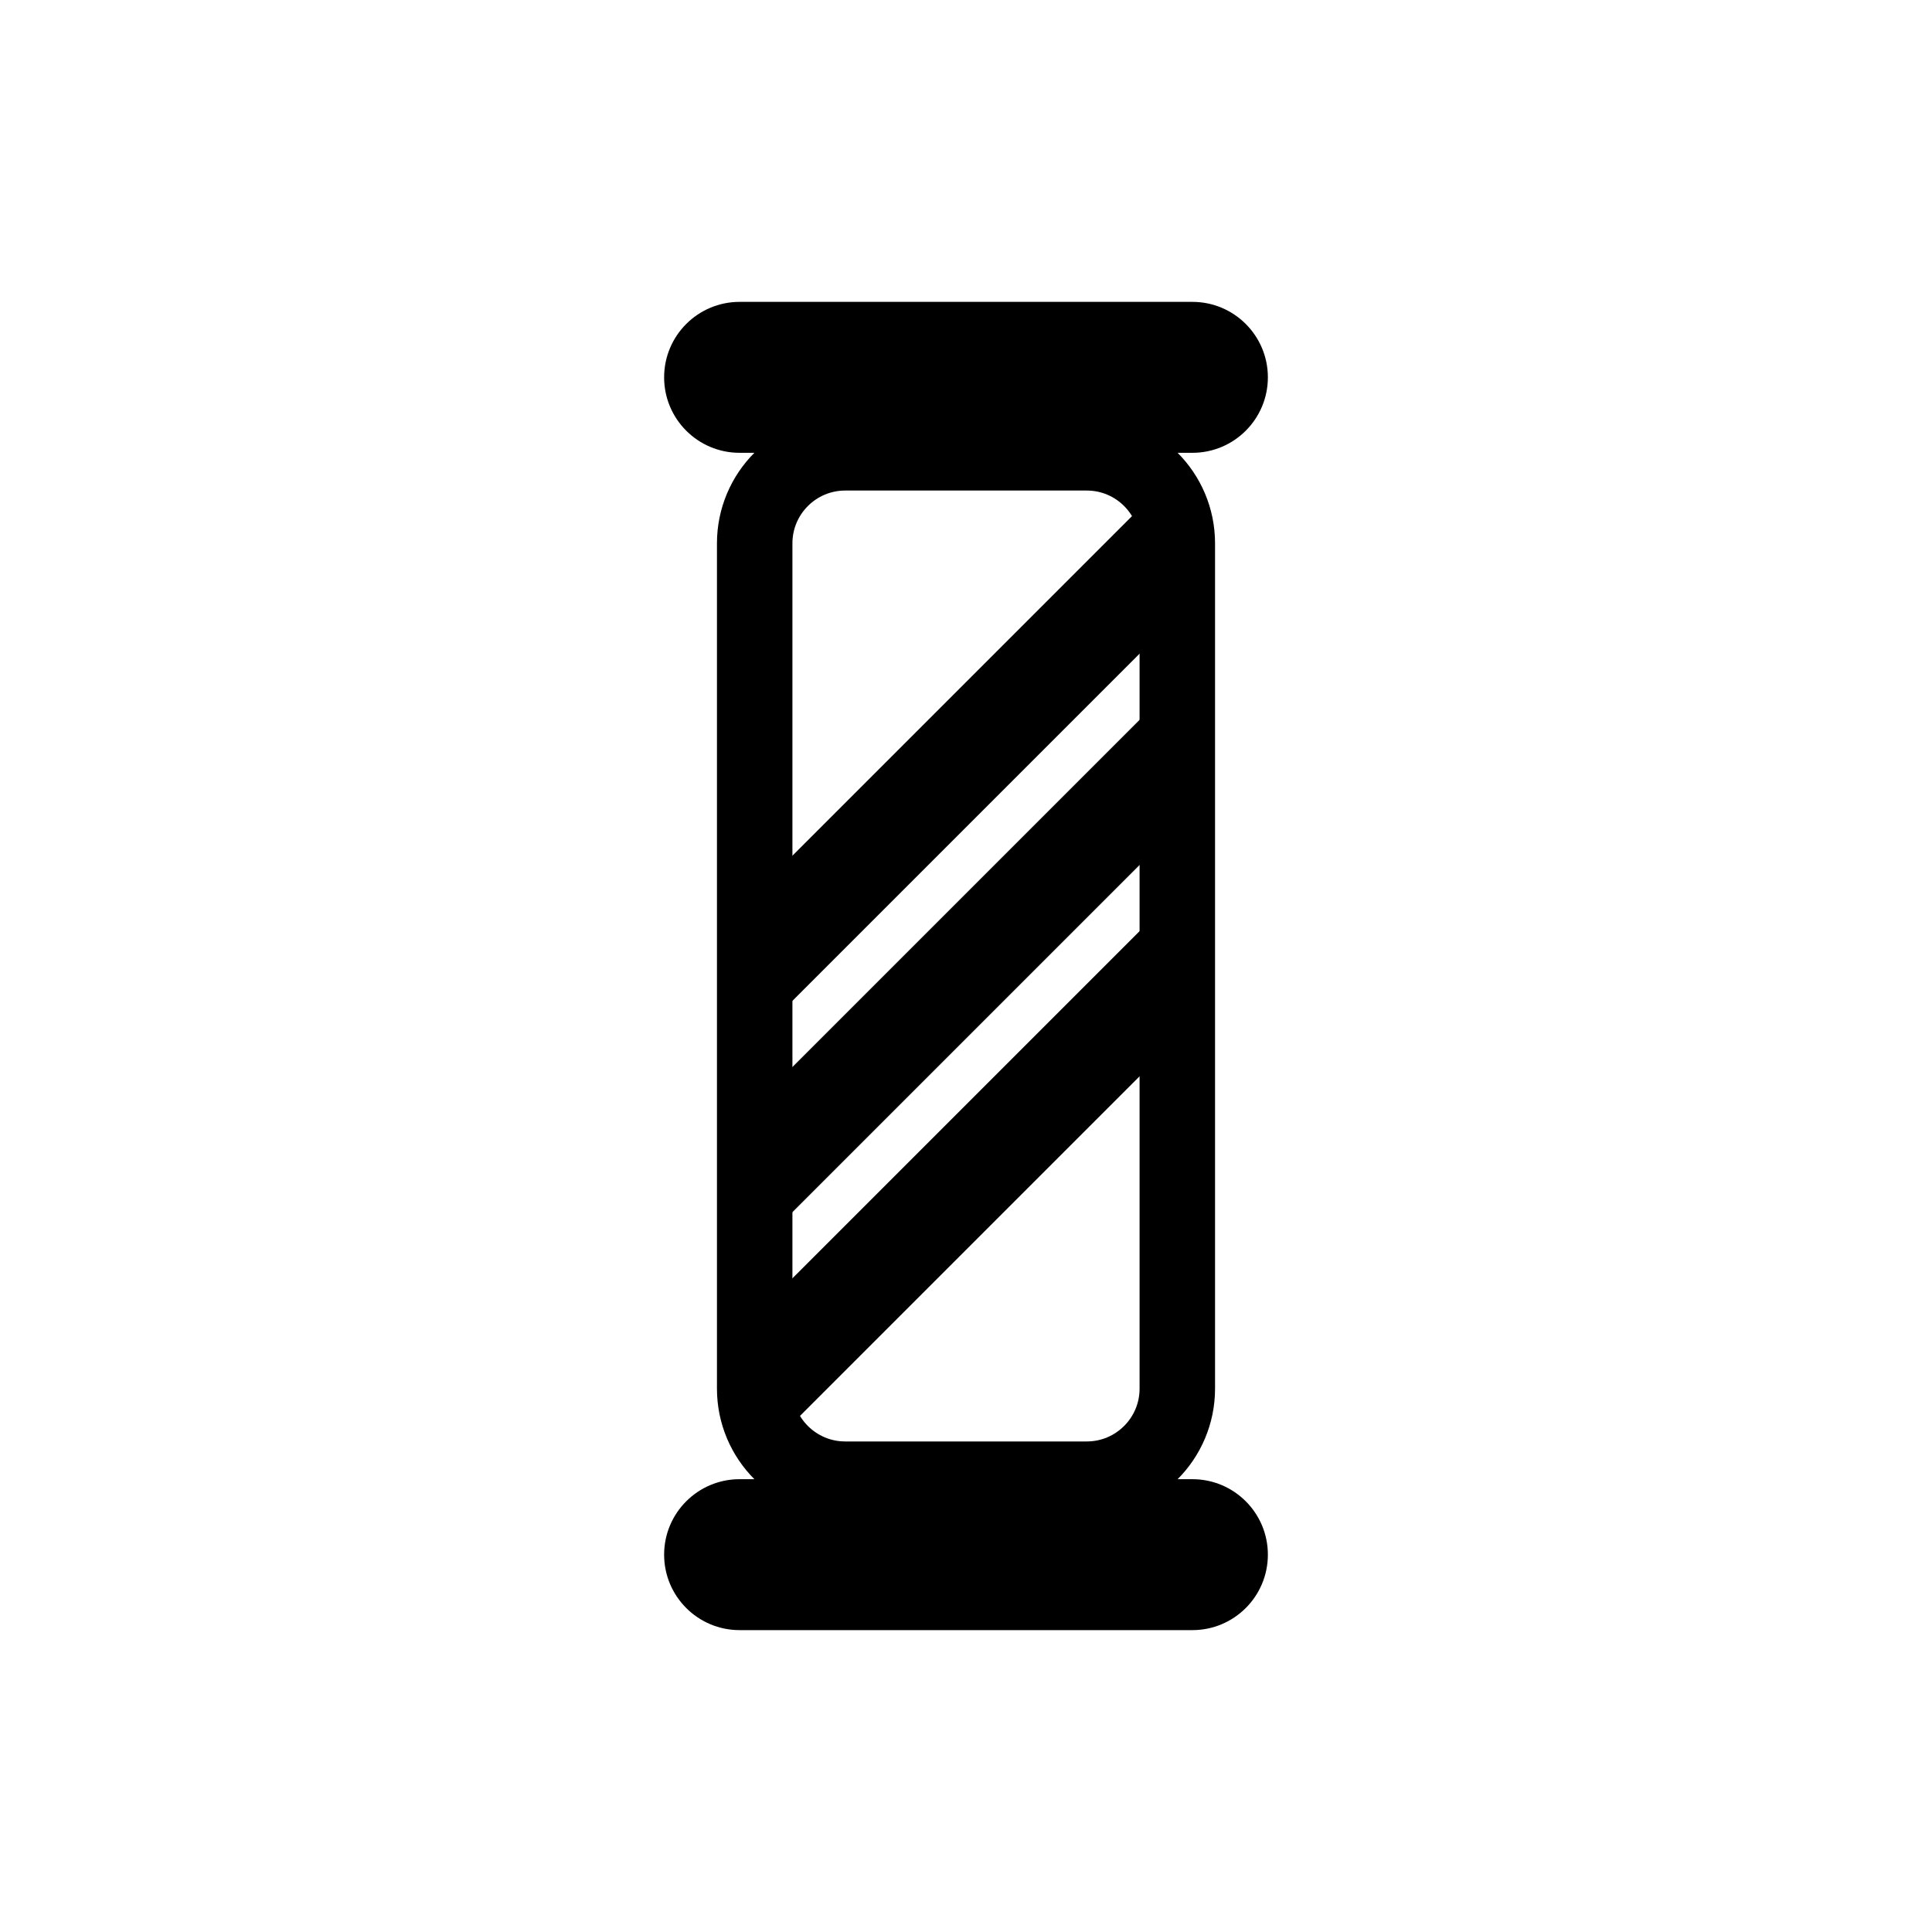
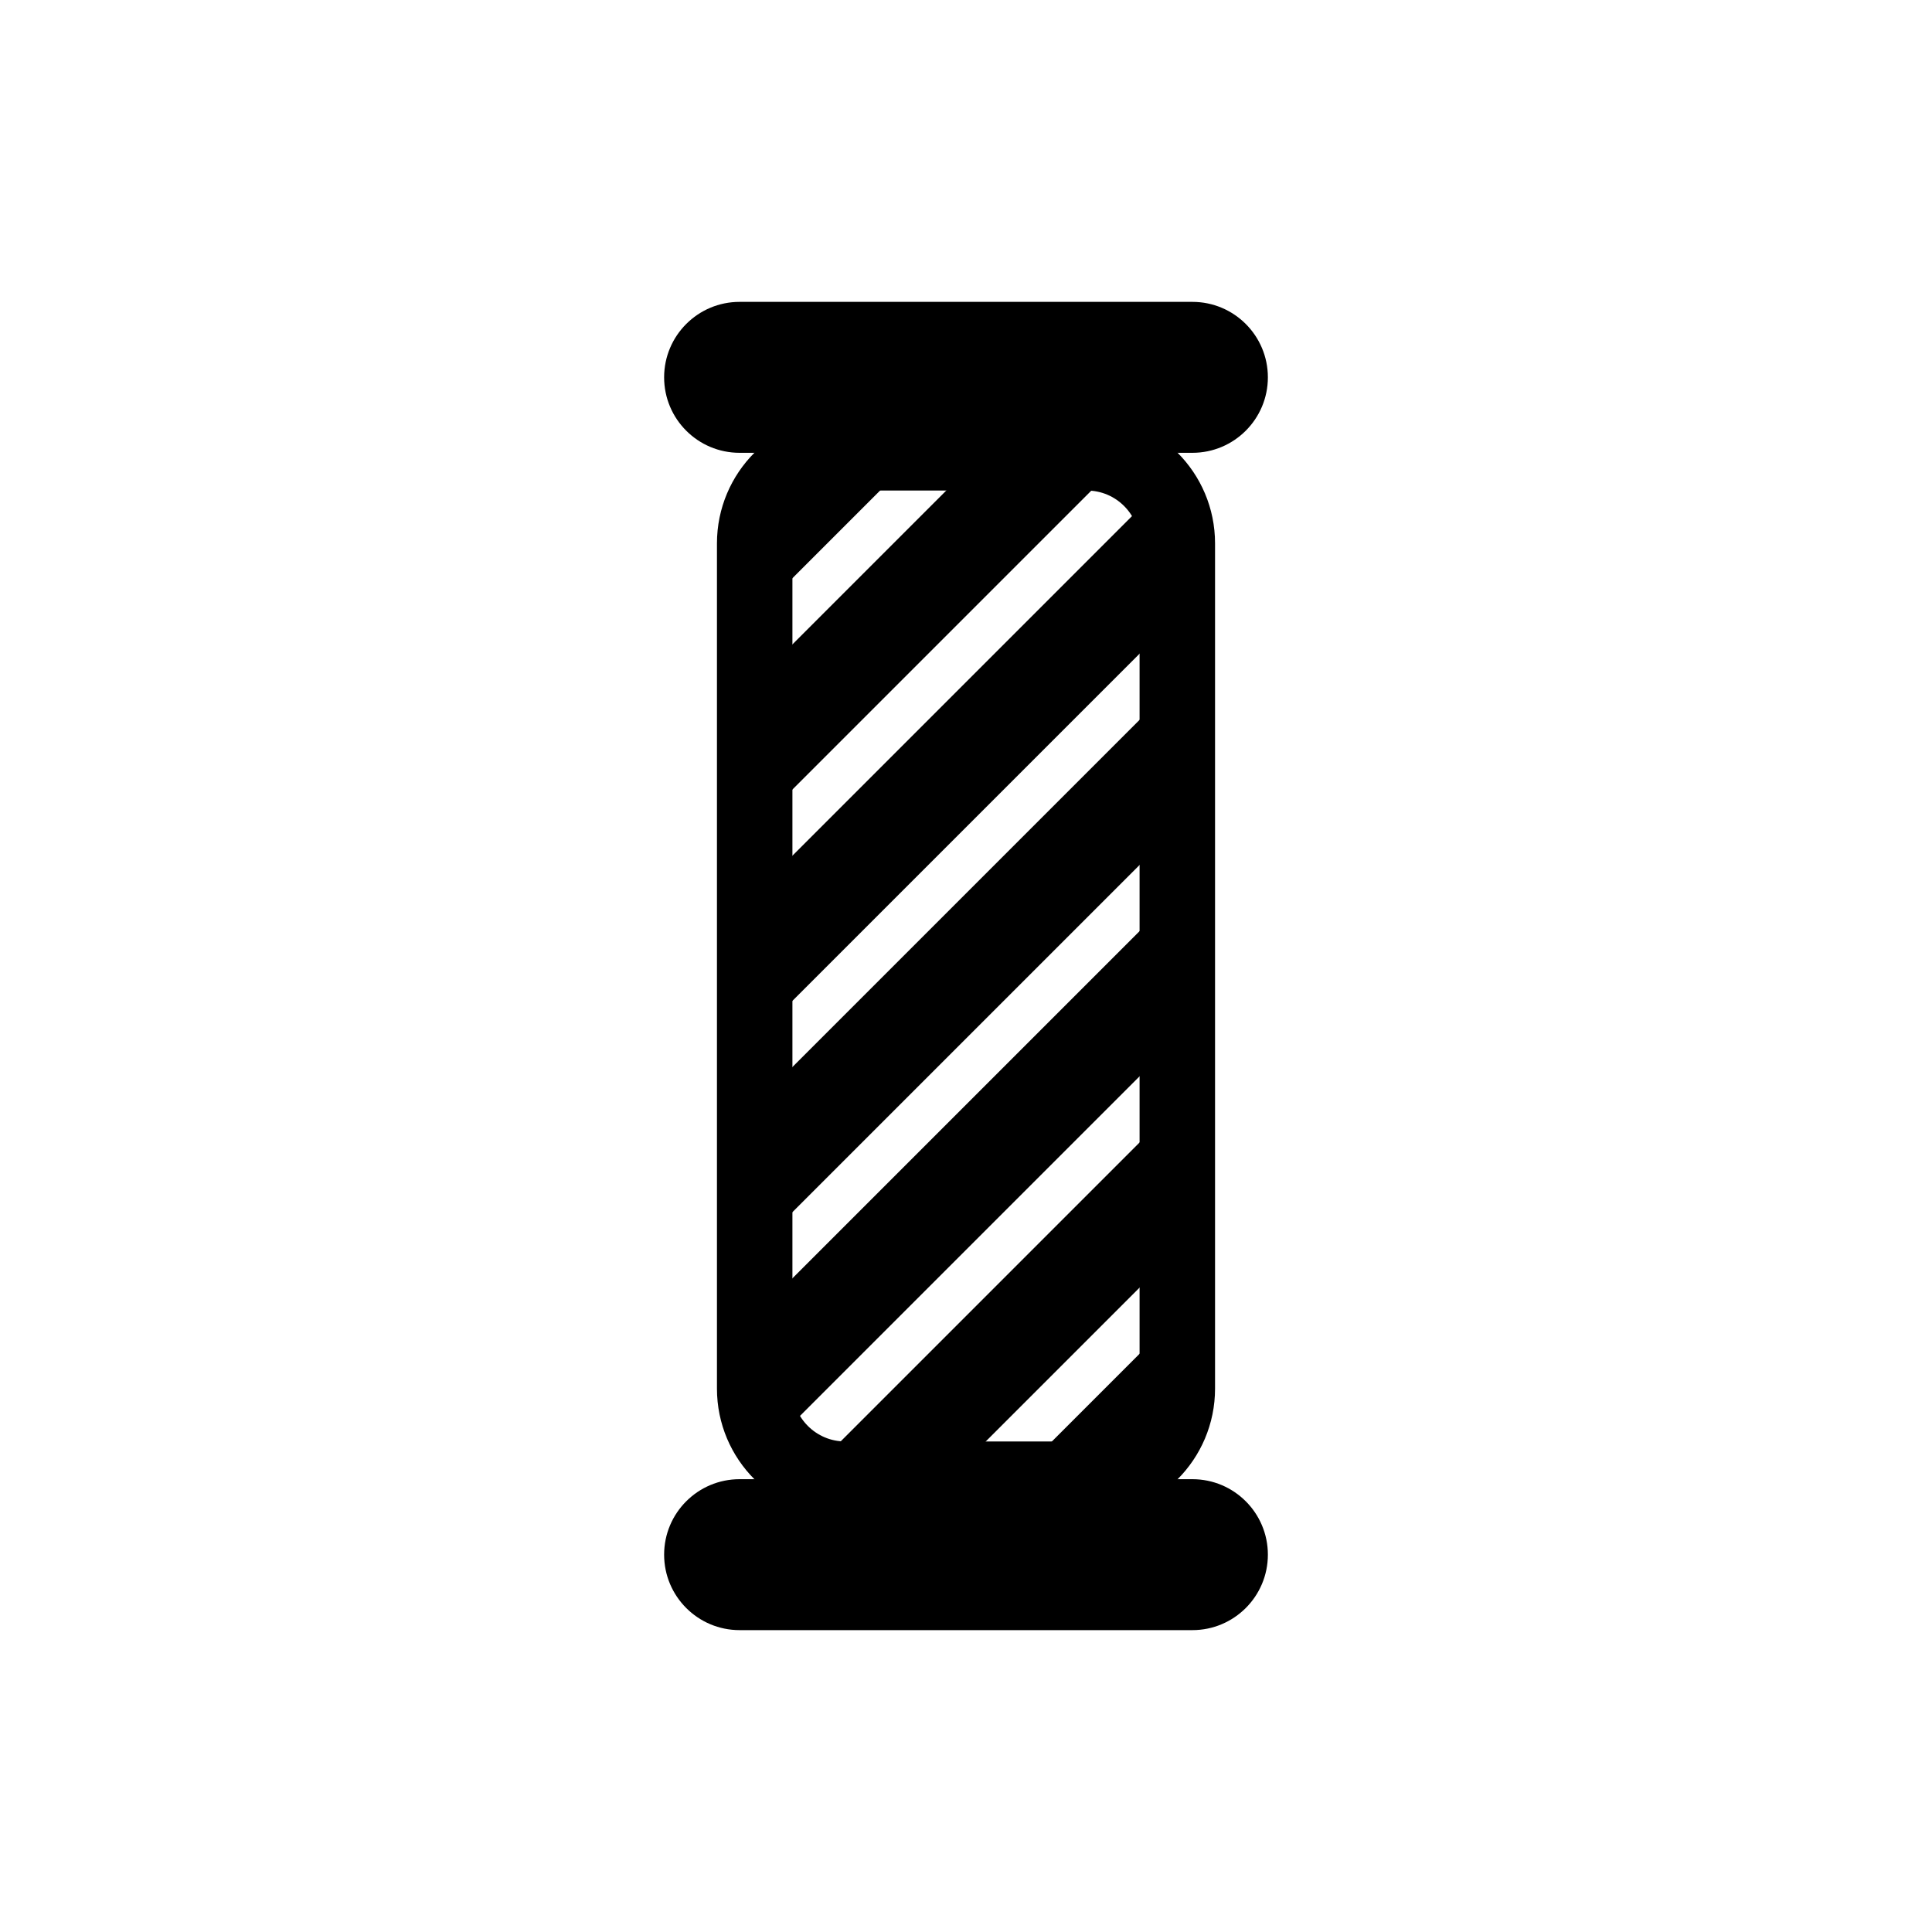
<svg xmlns="http://www.w3.org/2000/svg" viewBox="0 0 64 64" fill="none" stroke="currentColor" stroke-width="2.5" stroke-linecap="round" stroke-linejoin="round">
  <defs>
    <clipPath id="kncPole">
      <rect x="25" y="15" width="14" height="34" rx="3" />
    </clipPath>
+     <filter id="kncDarken" color-interpolation-filters="sRGB">
+       <feColorMatrix type="matrix" values="0.78 0 0 0 0  0 0.78 0 0 0  0 0 0.78 0 0  0 0 0 1 0" />
+     </filter>
+     <style>
+       .knc-stripes { animation: knc-spin 1.6s linear infinite; }
+       @keyframes knc-spin { from { transform: translateY(0); } to { transform: translateY(-7px); } }
+       @media (prefers-reduced-motion: reduce) { .knc-stripes { animation: none; } }
+     </style>
  </defs>
-   <rect x="22" y="10" width="20" height="5" rx="2.5" fill="currentColor" stroke="none" />
-   <rect x="22" y="49" width="20" height="5" rx="2.5" fill="currentColor" stroke="none" />
-   <rect x="25" y="15" width="14" height="34" rx="3" />
-   <g clip-path="url(#kncPole)" stroke-width="3.4">
-     <line x1="12" y1="45" x2="52" y2="5" />
-     <line x1="12" y1="52" x2="52" y2="12" />
-     <line x1="12" y1="59" x2="52" y2="19" />
+   <g filter="url(#kncDarken)">
+     <rect x="22" y="10" width="20" height="5" rx="2.5" fill="currentColor" stroke="none" />
+     <rect x="22" y="49" width="20" height="5" rx="2.5" fill="currentColor" stroke="none" />
+     <rect x="25" y="15" width="14" height="34" rx="3" />
+   </g>
+   <g clip-path="url(#kncPole)">
+     <g class="knc-stripes" stroke-width="3.4">
+       <line x1="5" y1="31" x2="59" y2="-23" />
+       <line x1="5" y1="38" x2="59" y2="-16" />
+       <line x1="5" y1="45" x2="59" y2="-9" />
+       <line x1="5" y1="52" x2="59" y2="-2" />
+       <line x1="5" y1="59" x2="59" y2="5" />
+       <line x1="5" y1="66" x2="59" y2="12" />
+       <line x1="5" y1="73" x2="59" y2="19" />
+       <line x1="5" y1="80" x2="59" y2="26" />
+       <line x1="5" y1="87" x2="59" y2="33" />
+     </g>
  </g>
</svg>
